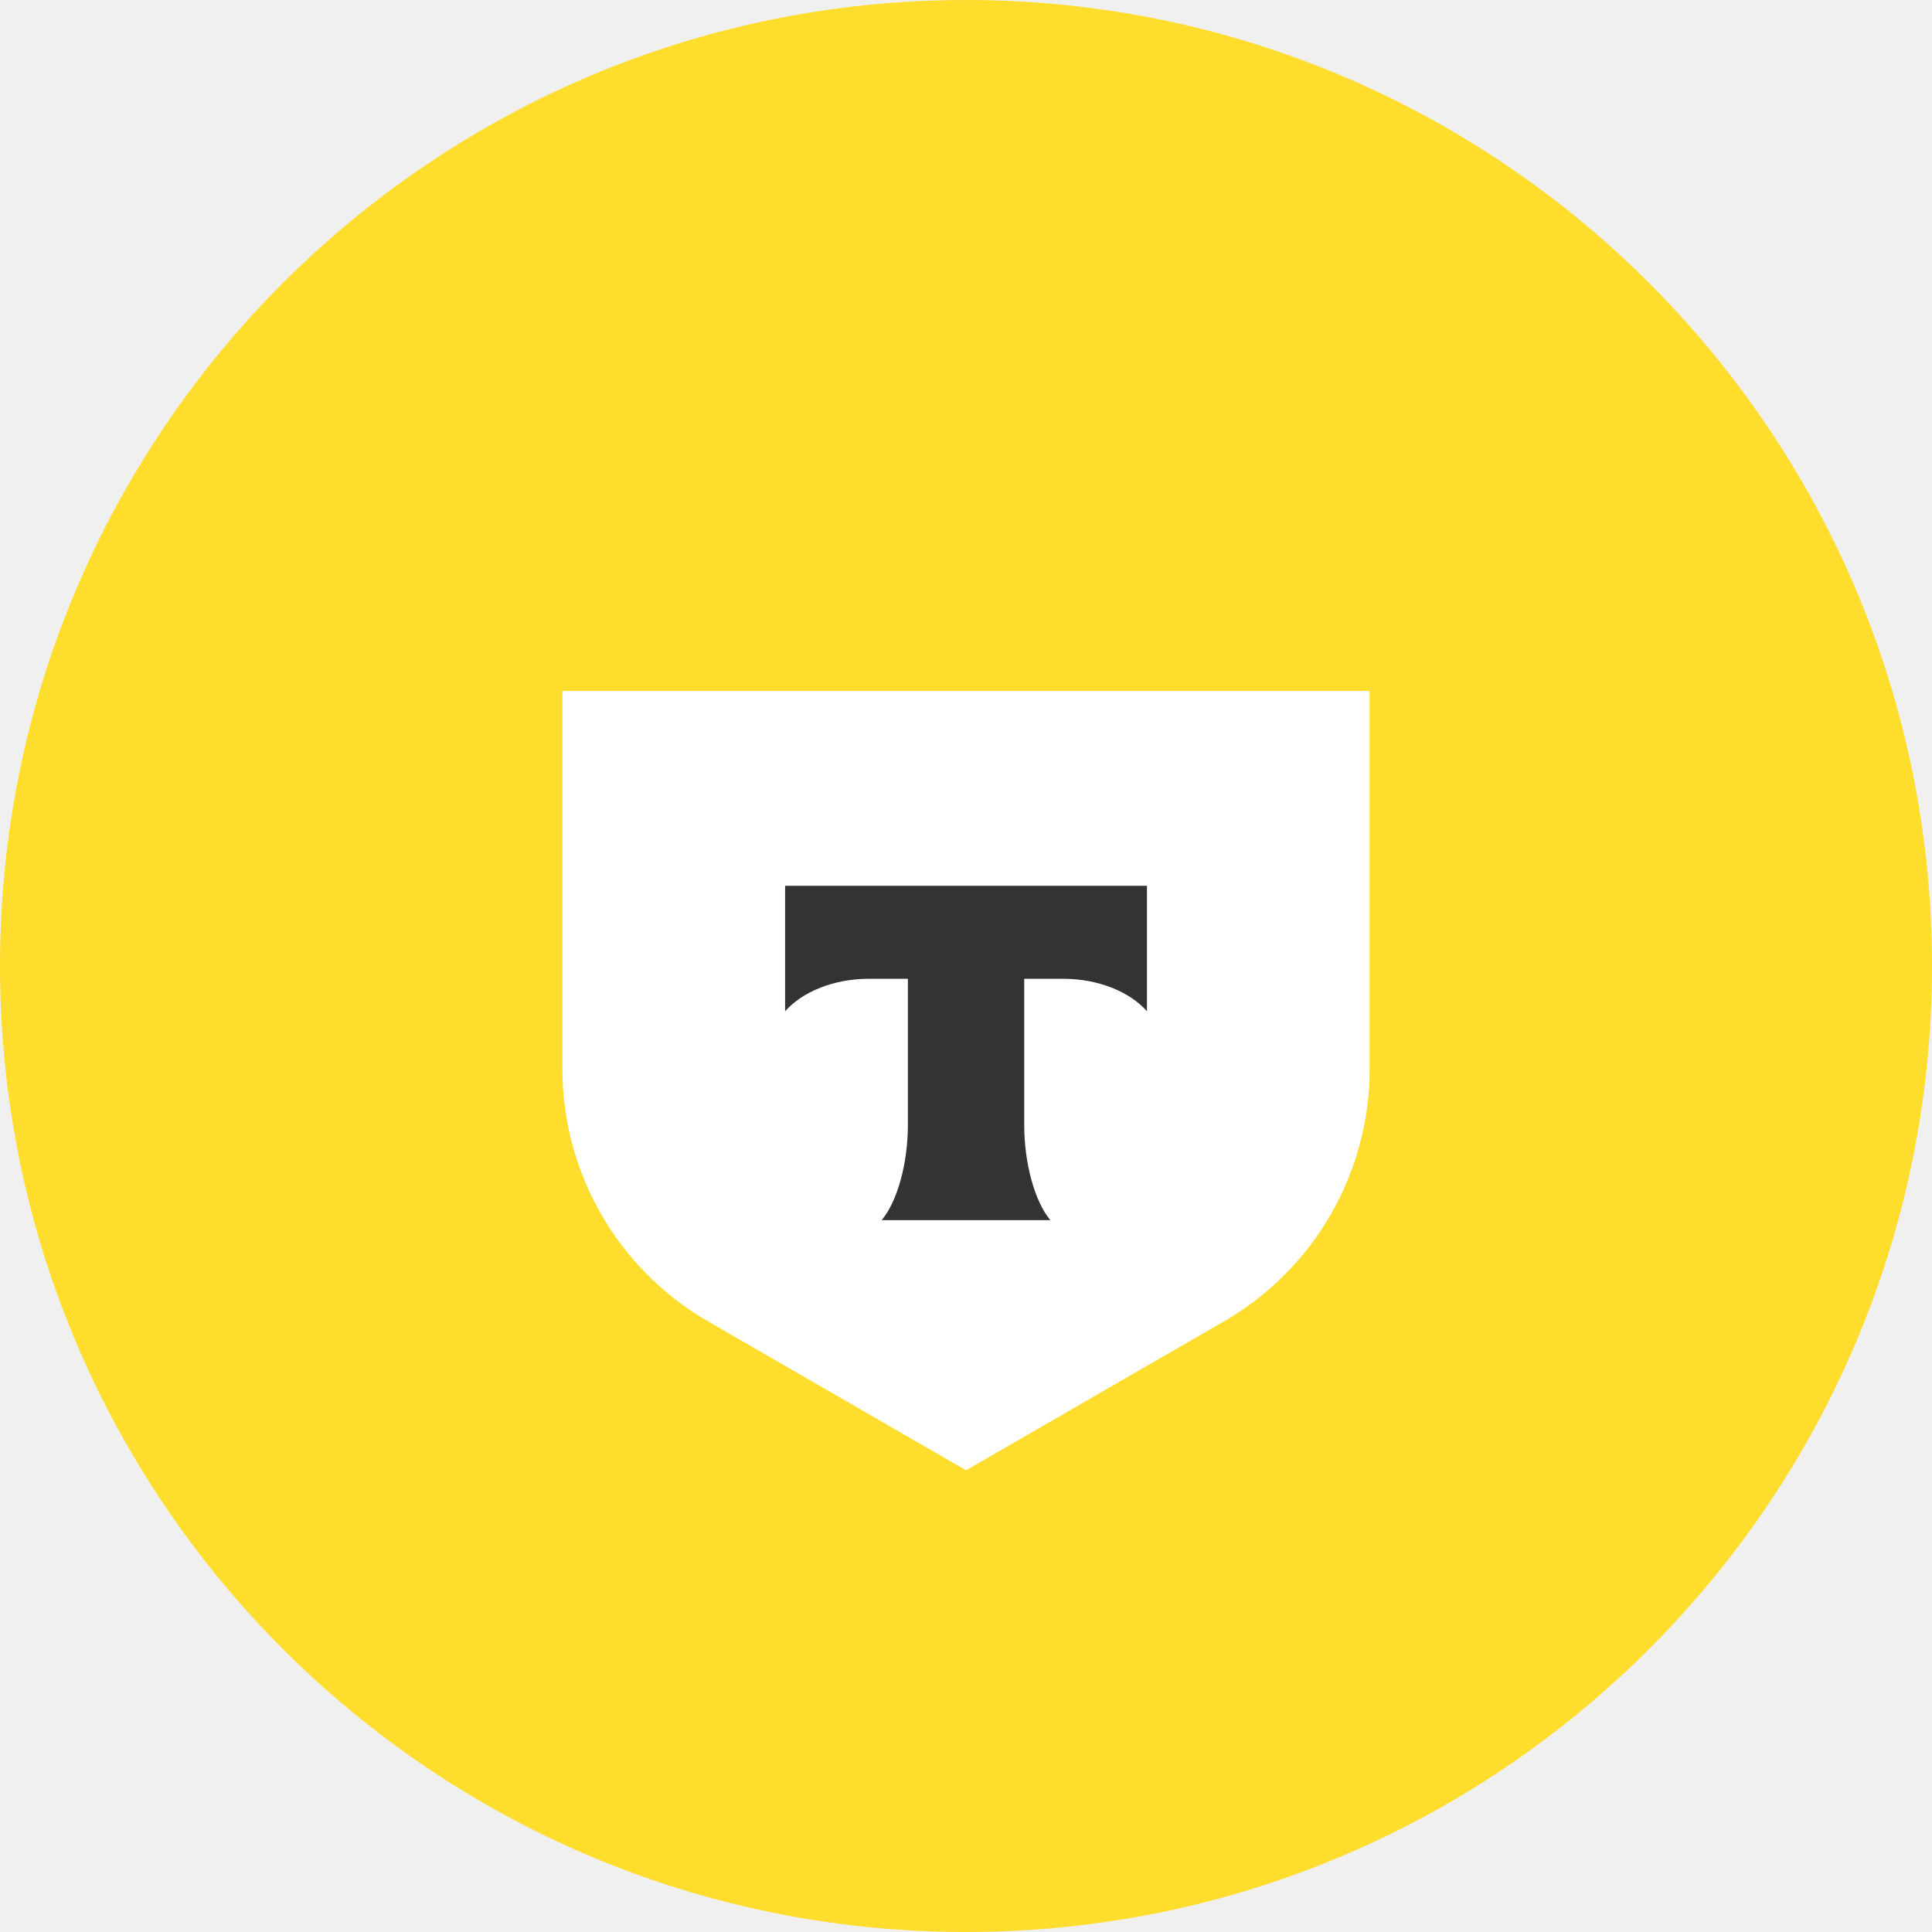
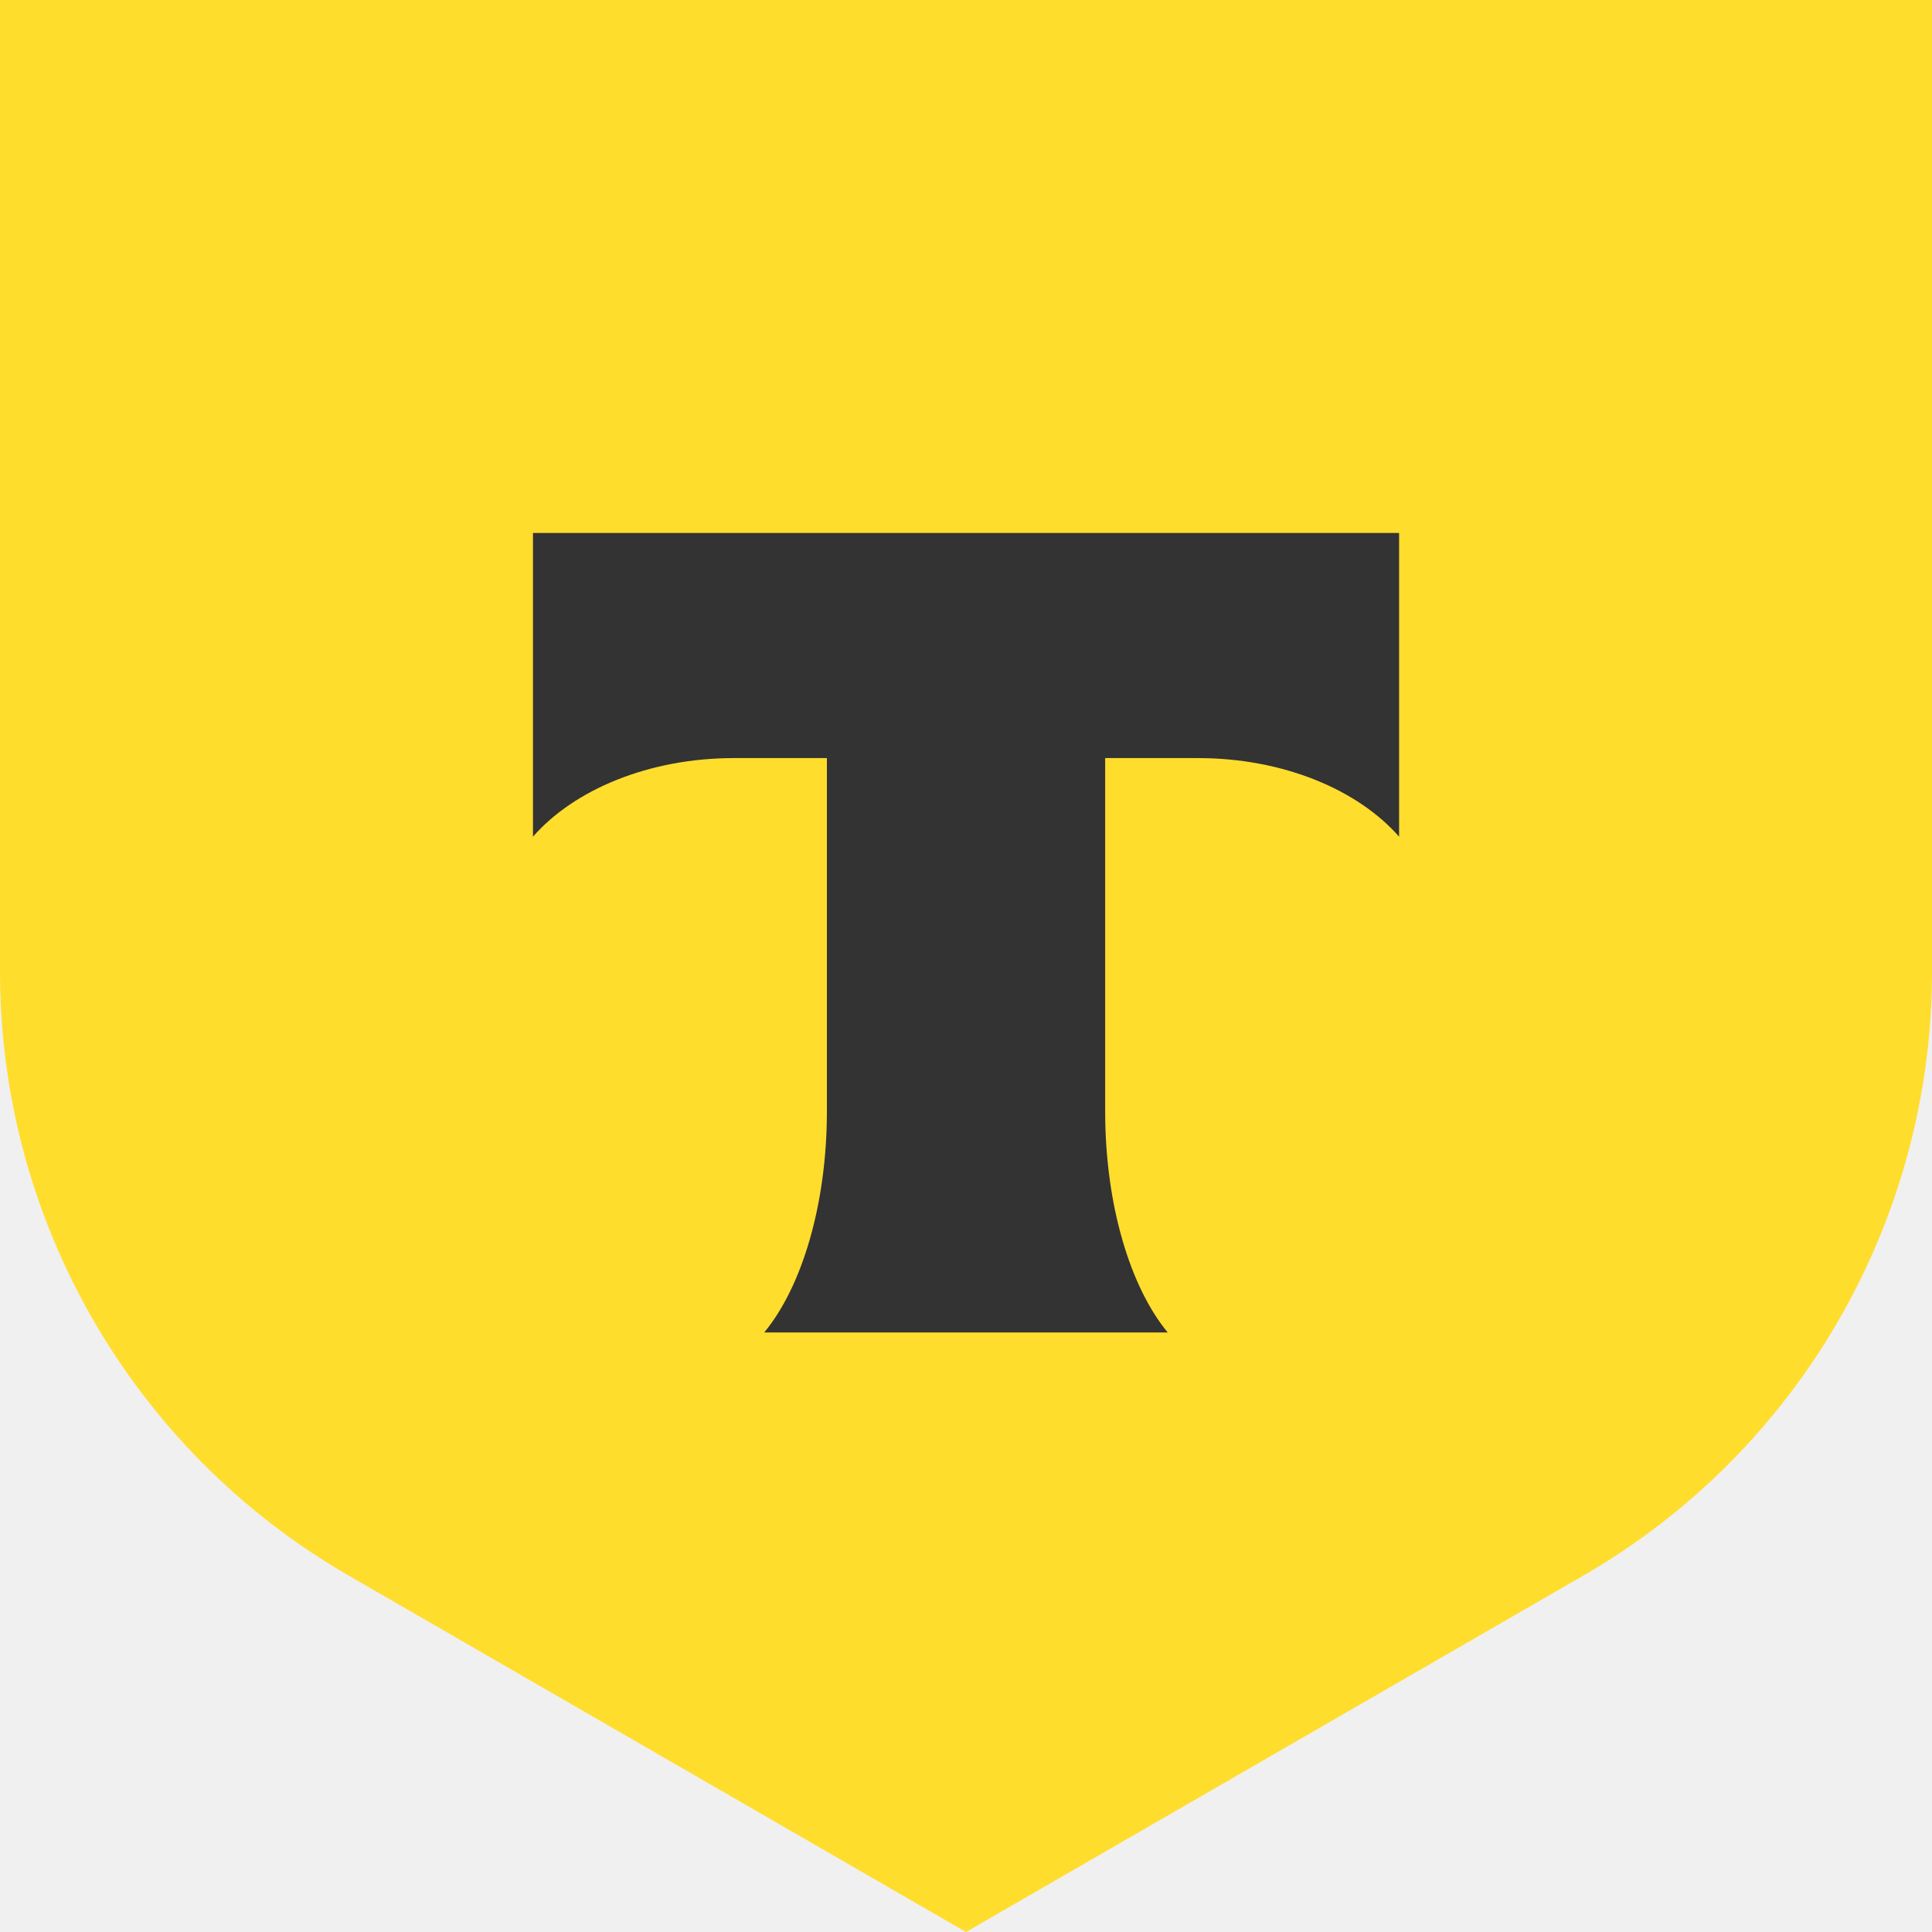
- <svg xmlns="http://www.w3.org/2000/svg" width="54" height="54" viewBox="0 0 54 54">
-   <circle cx="27" cy="27" r="27" fill="#ffdd2d" />
-   <path fill="#fff" d="M15.72 19.312h22.562v10.569a8.143 8.143 0 0 1-4.071 7.051L27.001 41.096l-7.21-4.163a8.143 8.143 0 0 1-4.071-7.051z" />
-   <path fill="#333" fill-rule="evenodd" d="M21.944 24.758v3.507c.48-.542 1.351-.908 2.349-.908h1.083v4.077c0 1.085-.295 2.147-.732 2.669h4.713c-.436-.523-.73-1.583-.73-2.667v-4.079h1.083c.997 0 1.869.366 2.348.908V24.758z" clip-rule="evenodd" />
+ <svg xmlns="http://www.w3.org/2000/svg" width="29" height="29" fill="none" viewBox="0 3 29 29">
+   <path fill="#ffdd2d" d="M0 3h29v14.585a10.466 10.466 0 0 1-5.232 9.064L14.5 32l-9.268-5.351A10.466 10.466 0 0 1 0 17.585z" />
+   <path fill="#333" fill-rule="evenodd" d="M8 11v4.559c.616-.704 1.737-1.18 3.019-1.18h1.393v5.299c0 1.41-.379 2.644-.941 3.323h6.057c-.561-.679-.939-1.912-.939-3.32v-5.302h1.393c1.281 0 2.402.476 3.019 1.18v-4.559z" clip-rule="evenodd" />
</svg>
